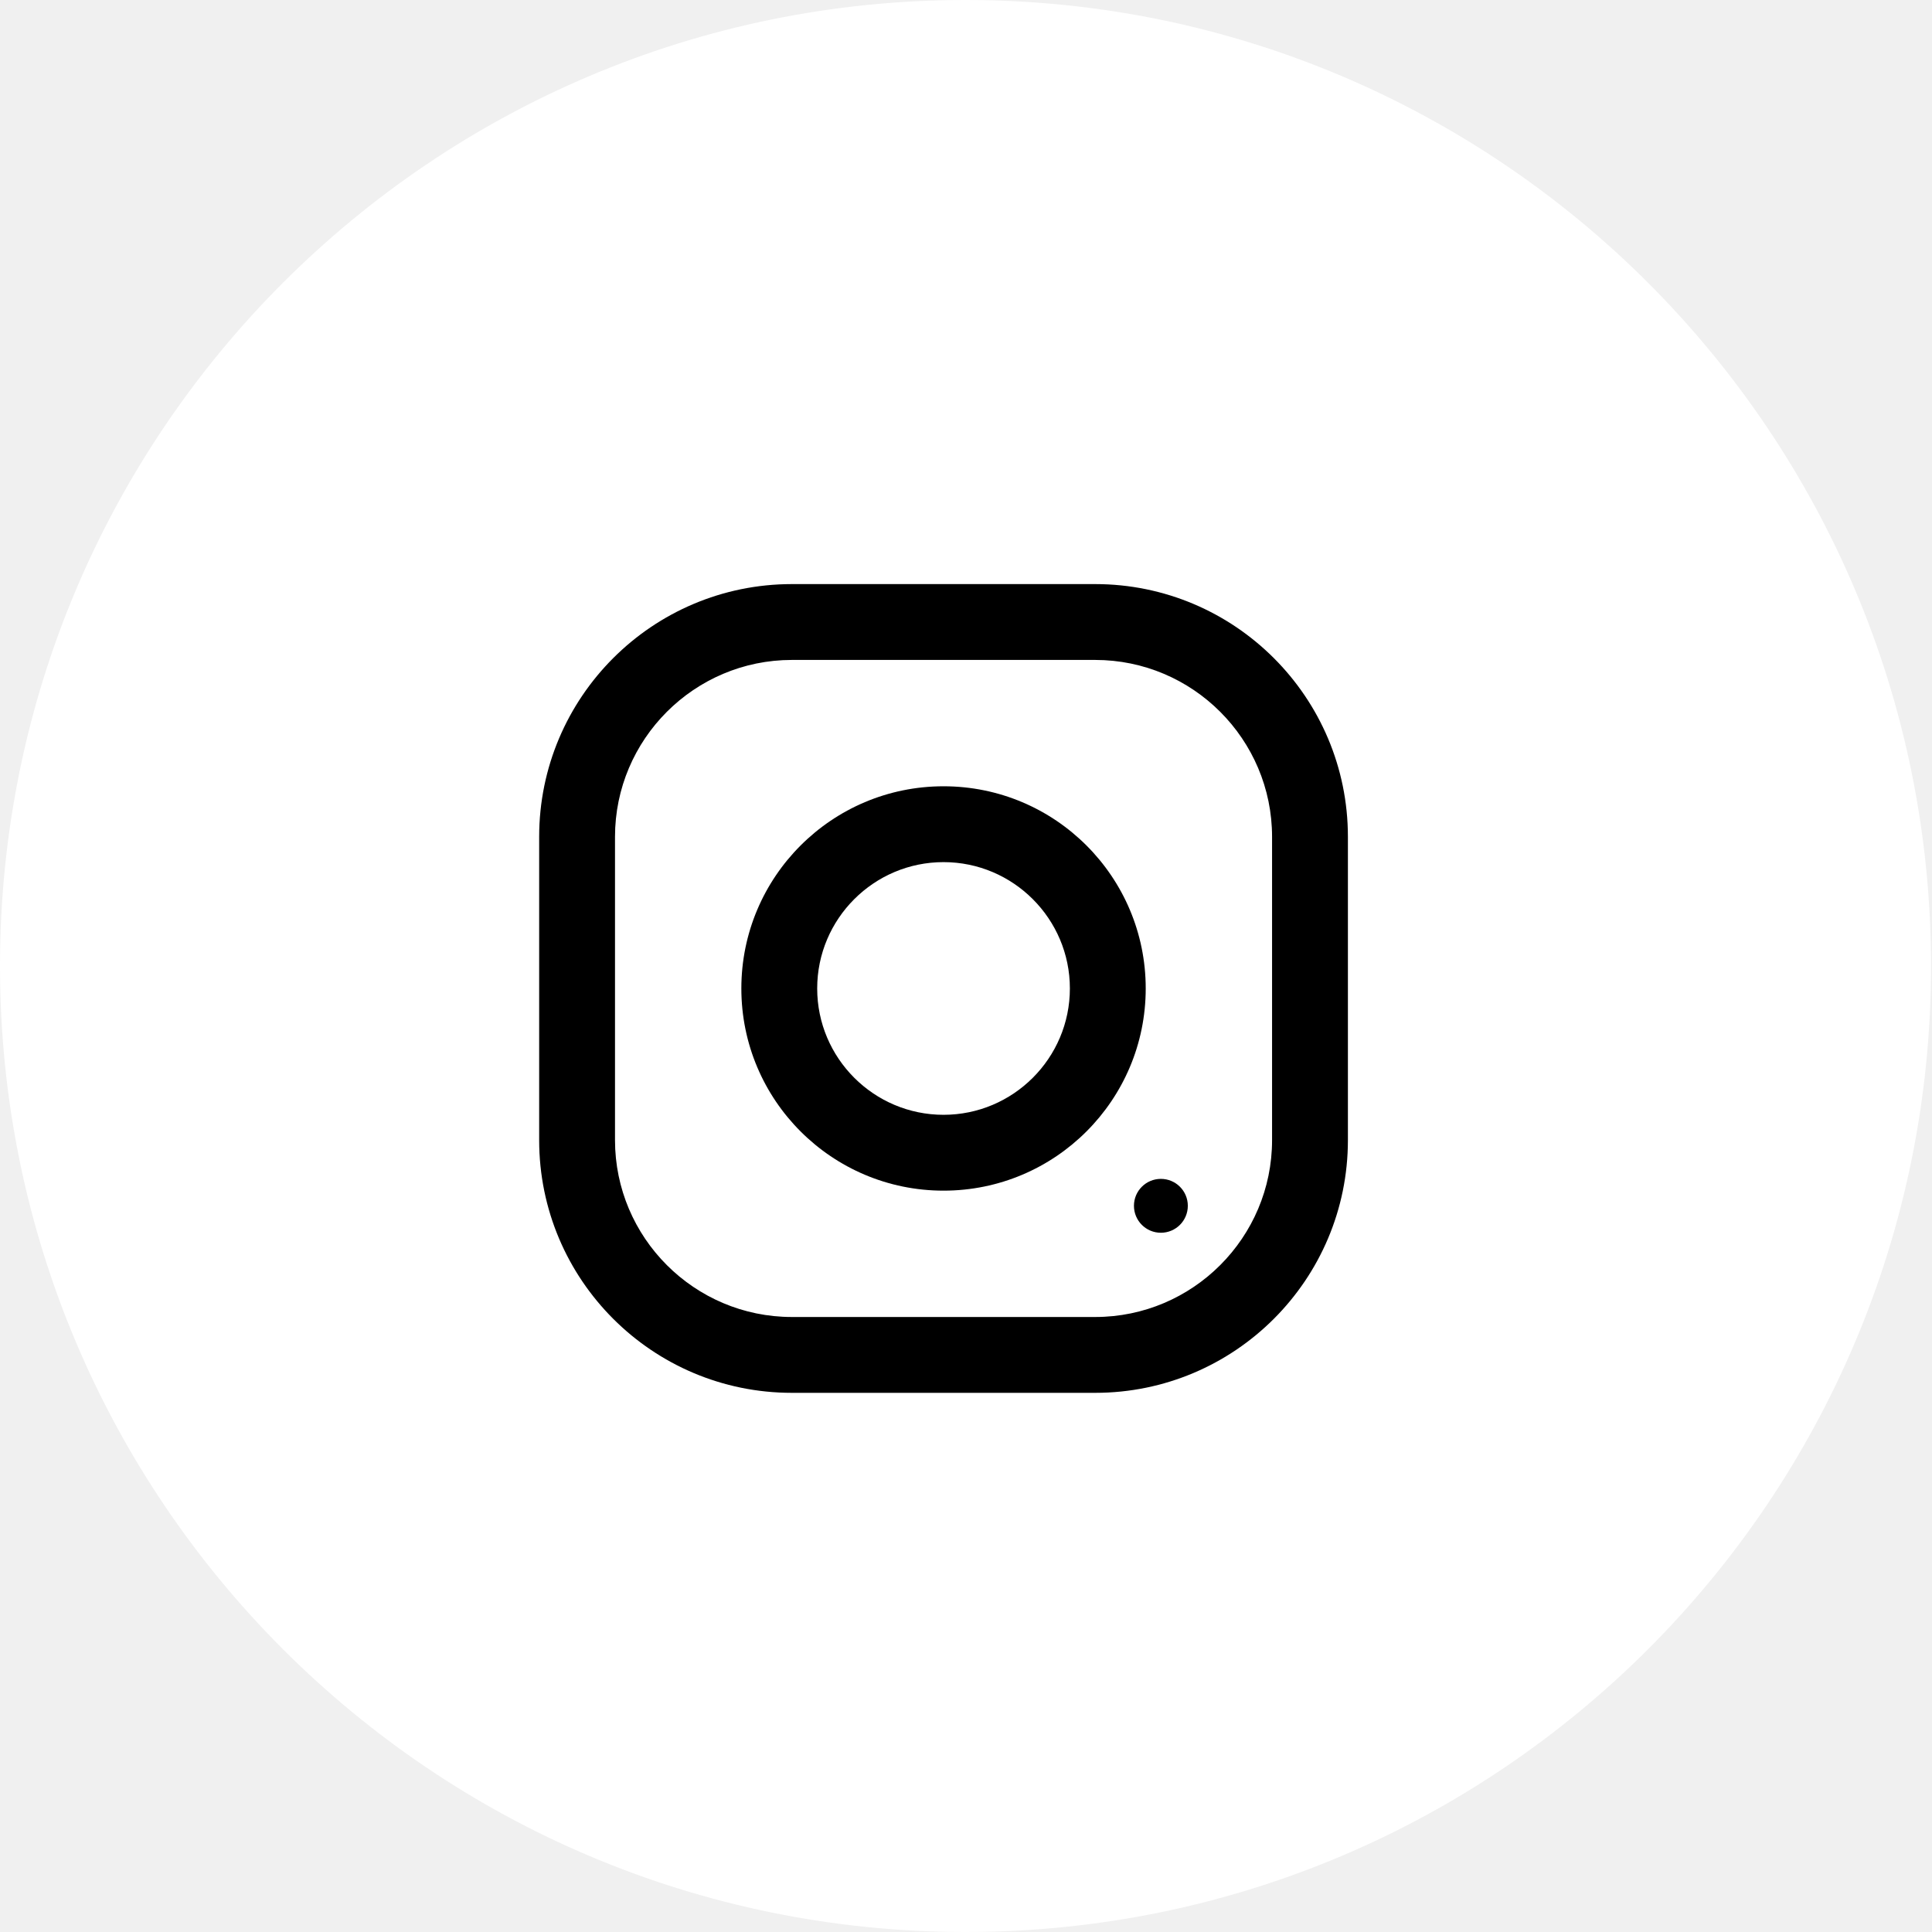
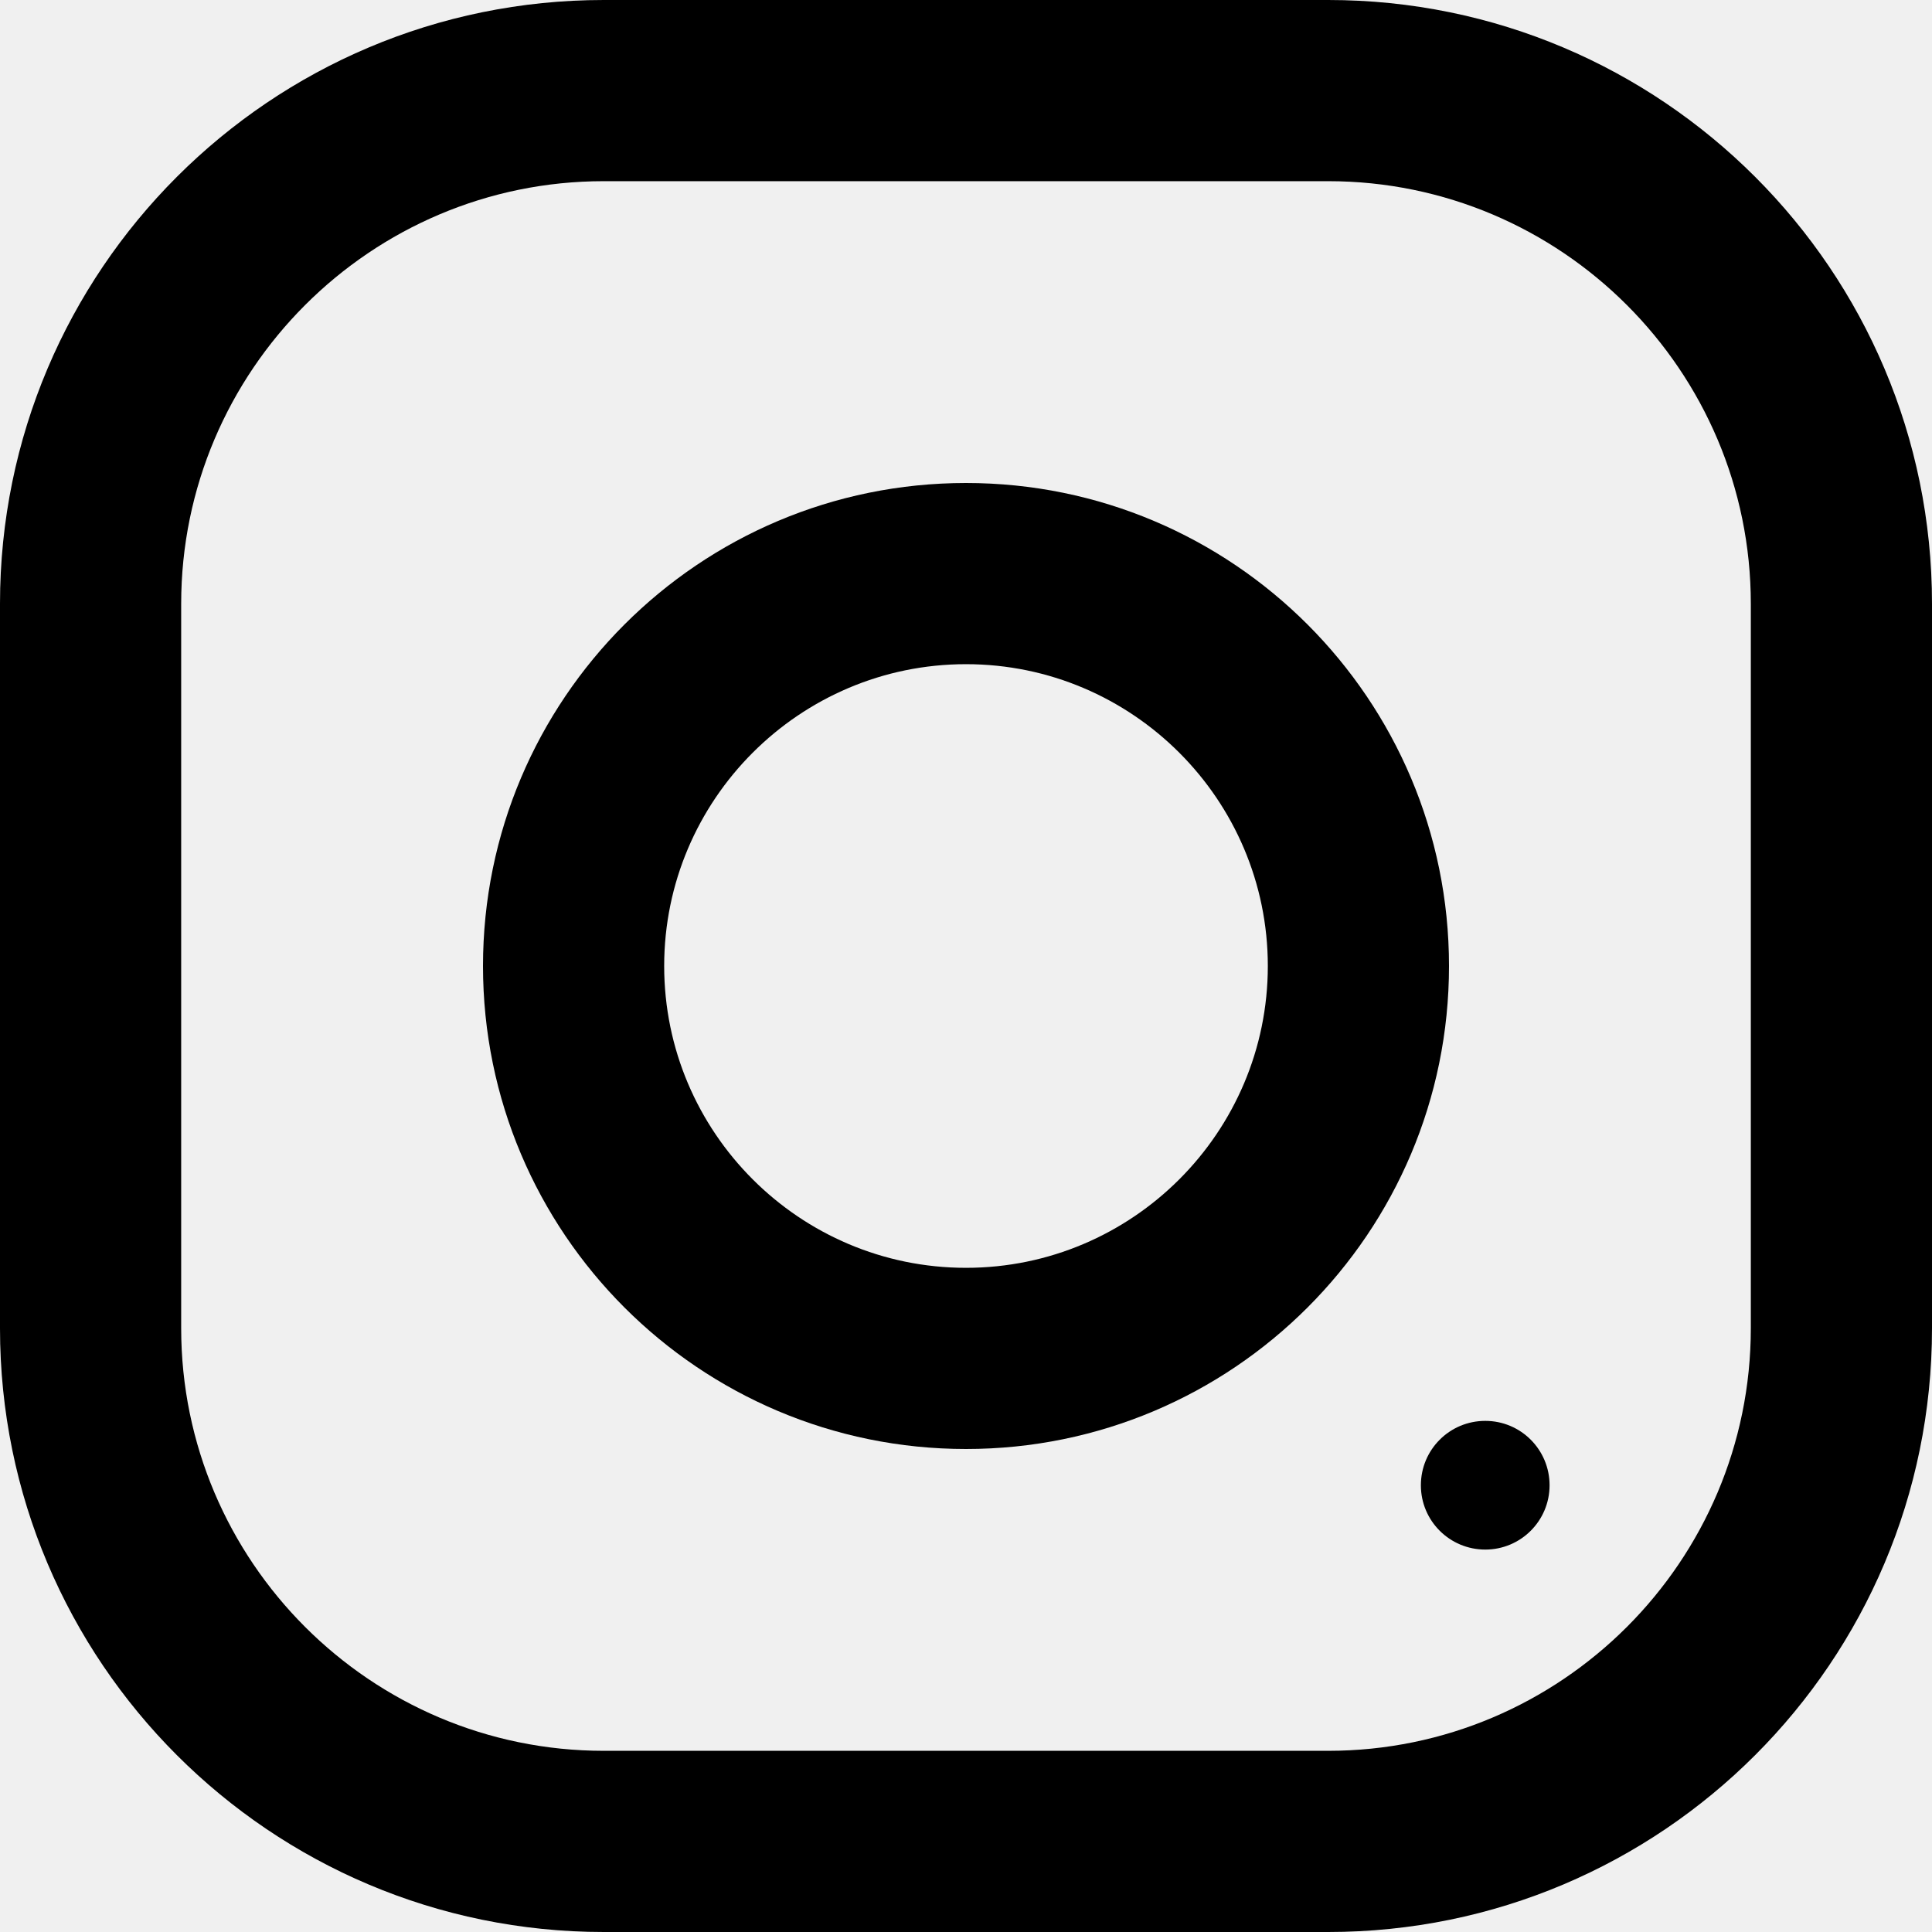
- <svg xmlns="http://www.w3.org/2000/svg" width="43" height="43" viewBox="0 0 43 43" fill="none">
-   <ellipse cx="21.489" cy="21.5" rx="21.489" ry="21.5" fill="white" />
-   <path d="M24.375 31H17.625C14.519 31 12 28.481 12 25.375V18.625C12 15.519 14.519 13 17.625 13H24.375C27.481 13 30 15.519 30 18.625V25.375C30 28.481 27.481 31 24.375 31ZM28.312 18.625C28.312 16.454 26.546 14.688 24.375 14.688H17.625C15.454 14.688 13.688 16.454 13.688 18.625V25.375C13.688 27.546 15.454 29.312 17.625 29.312H24.375C26.546 29.312 28.312 27.546 28.312 25.375V18.625Z" fill="black" />
-   <path d="M21 26.5C18.515 26.5 16.5 24.485 16.5 22C16.5 19.515 18.515 17.5 21 17.5C23.485 17.5 25.5 19.515 25.5 22C25.5 24.485 23.485 26.5 21 26.5ZM21 19.188C19.45 19.188 18.188 20.45 18.188 22C18.188 23.551 19.45 24.812 21 24.812C22.55 24.812 23.812 23.551 23.812 22C23.812 20.45 22.55 19.188 21 19.188Z" fill="black" />
-   <path d="M25.837 26.238C26.169 26.238 26.437 26.506 26.437 26.837C26.437 27.169 26.169 27.437 25.837 27.437C25.506 27.437 25.238 27.169 25.238 26.837C25.238 26.506 25.506 26.238 25.837 26.238Z" fill="black" />
+ <svg xmlns="http://www.w3.org/2000/svg" width="18" height="18" viewBox="0 0 18 18" fill="none">
+   <path d="M12.375 18H5.625C2.519 18 0 15.481 0 12.375V5.625C0 2.519 2.519 0 5.625 0H12.375C15.481 0 18 2.519 18 5.625V12.375C18 15.481 15.481 18 12.375 18ZM16.312 5.625C16.312 3.454 14.546 1.688 12.375 1.688H5.625C3.454 1.688 1.688 3.454 1.688 5.625V12.375C1.688 14.546 3.454 16.312 5.625 16.312H12.375C14.546 16.312 16.312 14.546 16.312 12.375V5.625Z" fill="black" />
+   <path d="M9 13.5C6.515 13.5 4.5 11.485 4.5 9C4.5 6.515 6.515 4.5 9 4.5C11.485 4.5 13.5 6.515 13.5 9C13.5 11.485 11.485 13.5 9 13.5ZM9 6.188C7.45 6.188 6.188 7.45 6.188 9C6.188 10.551 7.45 11.812 9 11.812C10.55 11.812 11.812 10.551 11.812 9C11.812 7.45 10.55 6.188 9 6.188Z" fill="black" />
+   <path d="M13.838 13.238C14.169 13.238 14.437 13.506 14.437 13.838C14.437 14.169 14.169 14.437 13.838 14.437C13.506 14.437 13.238 14.169 13.238 13.838C13.238 13.506 13.506 13.238 13.838 13.238Z" fill="black" />
</svg>
